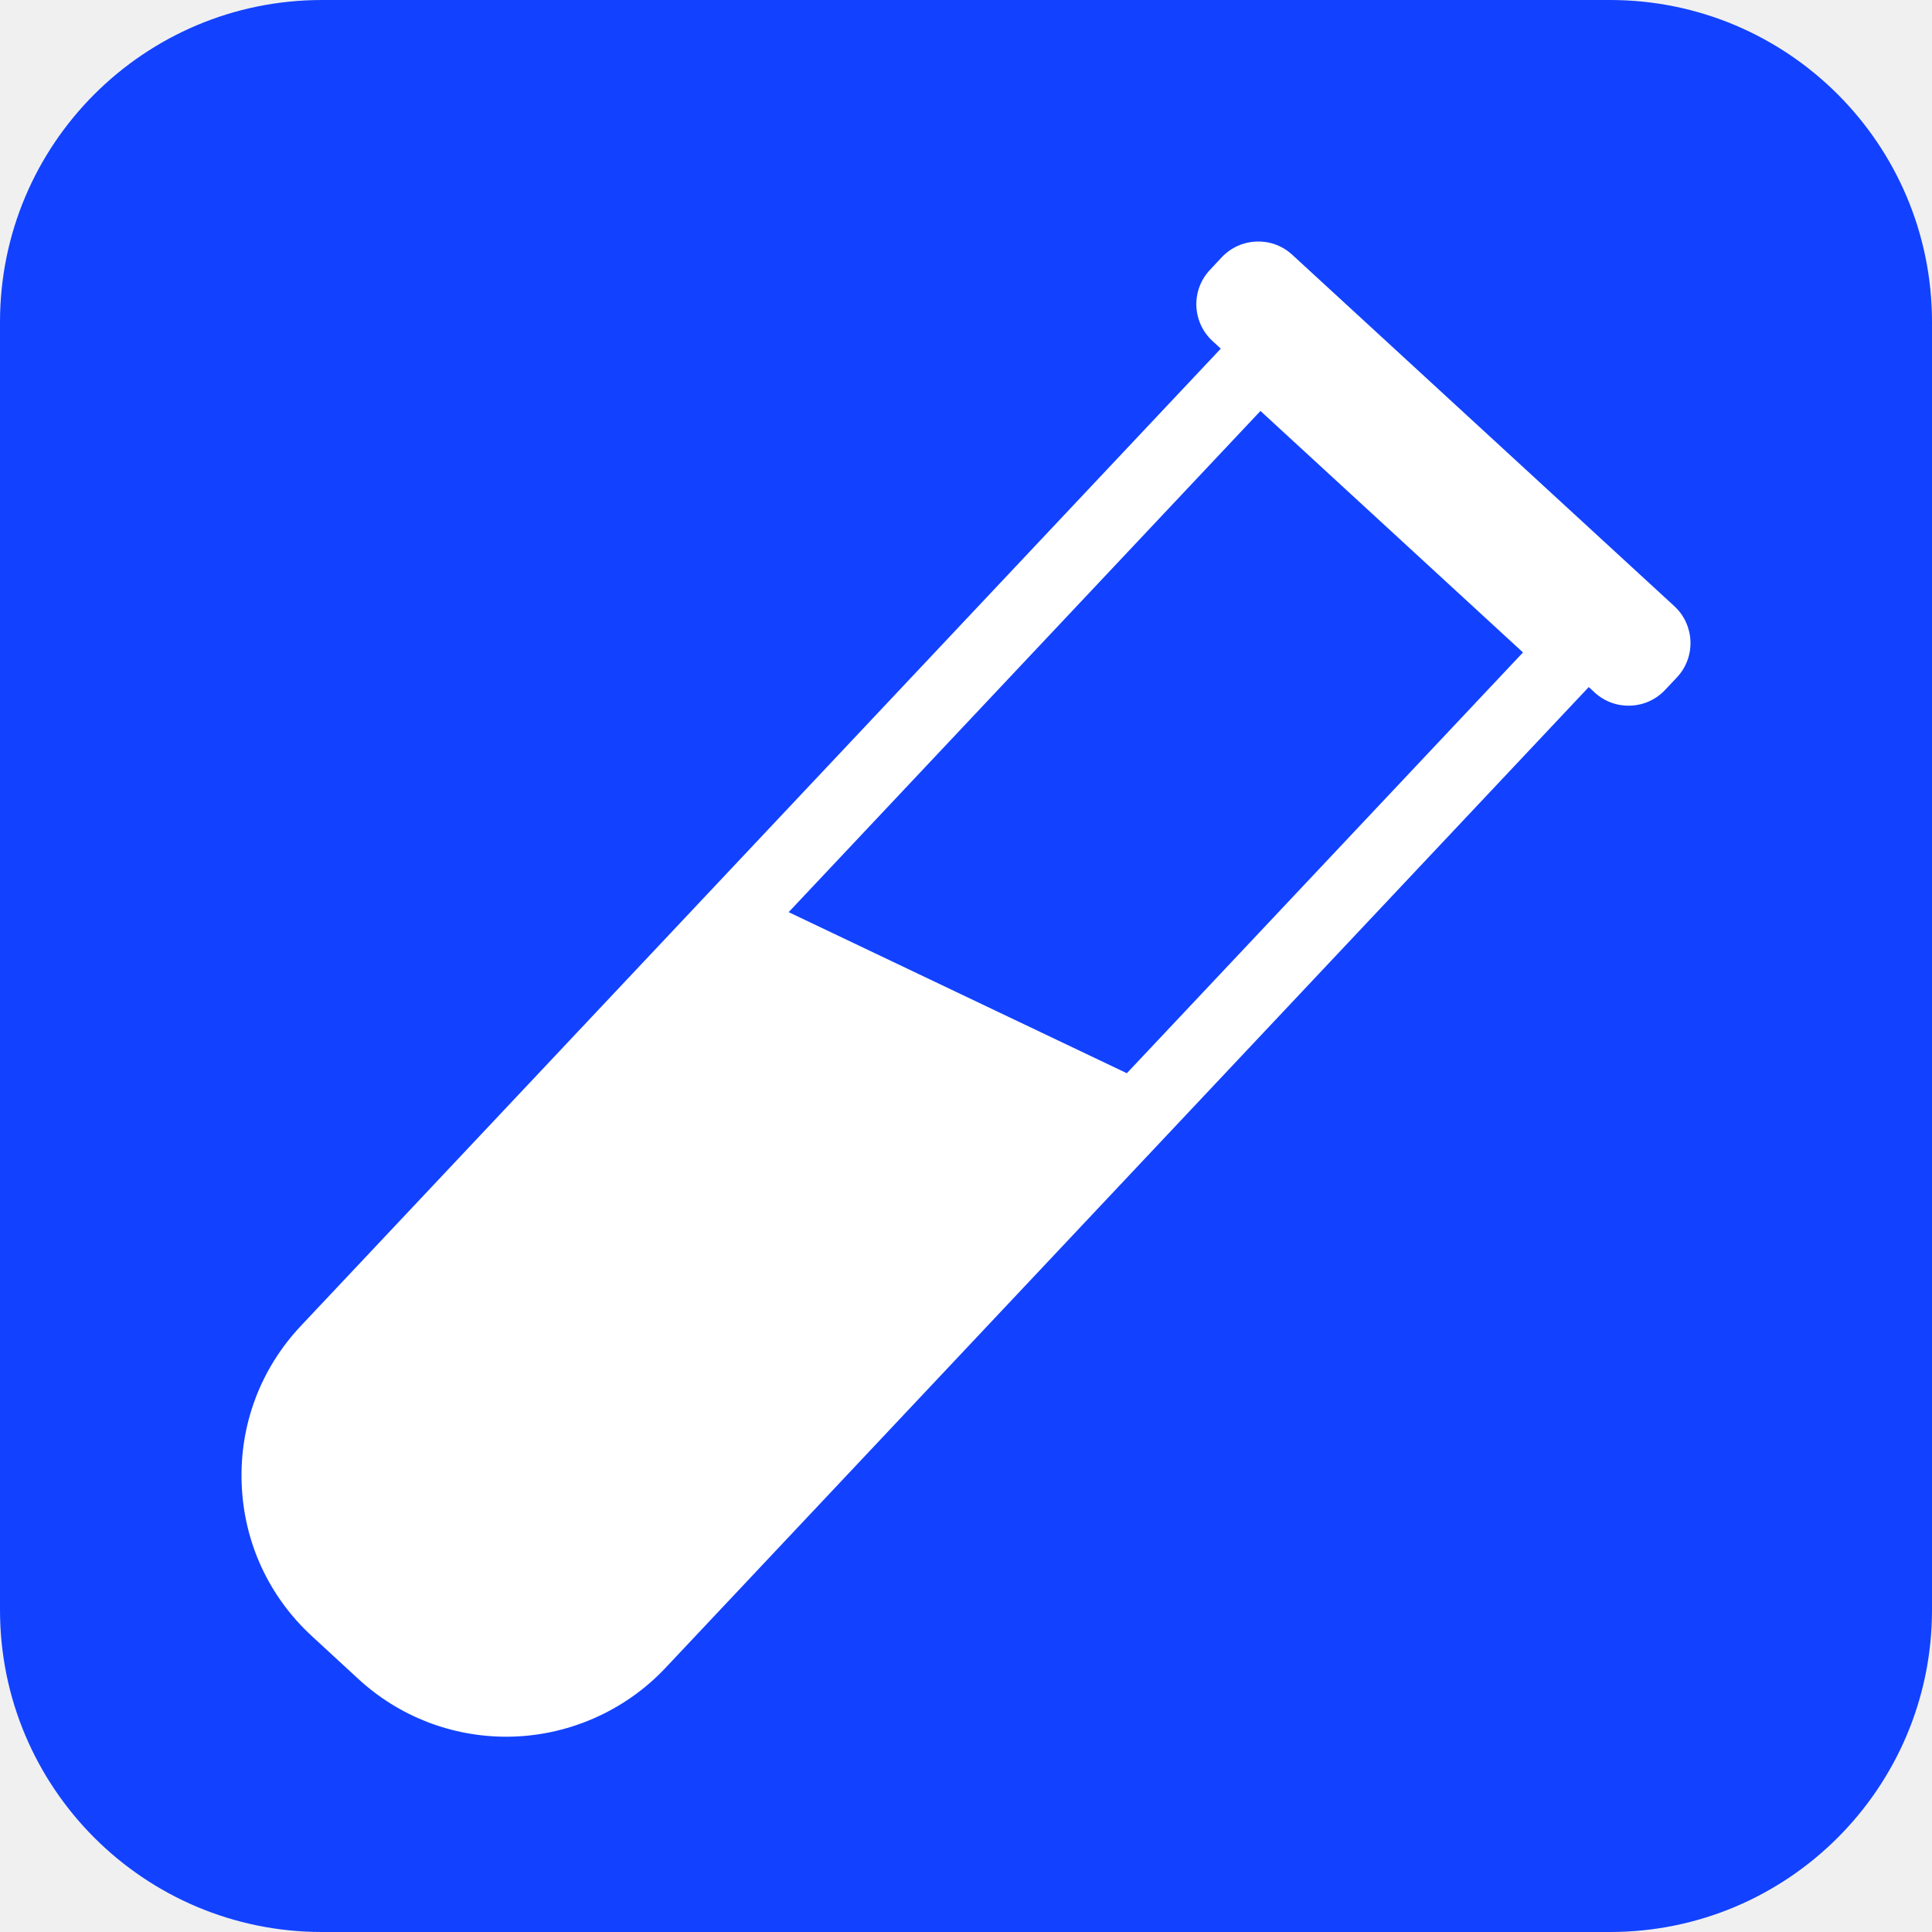
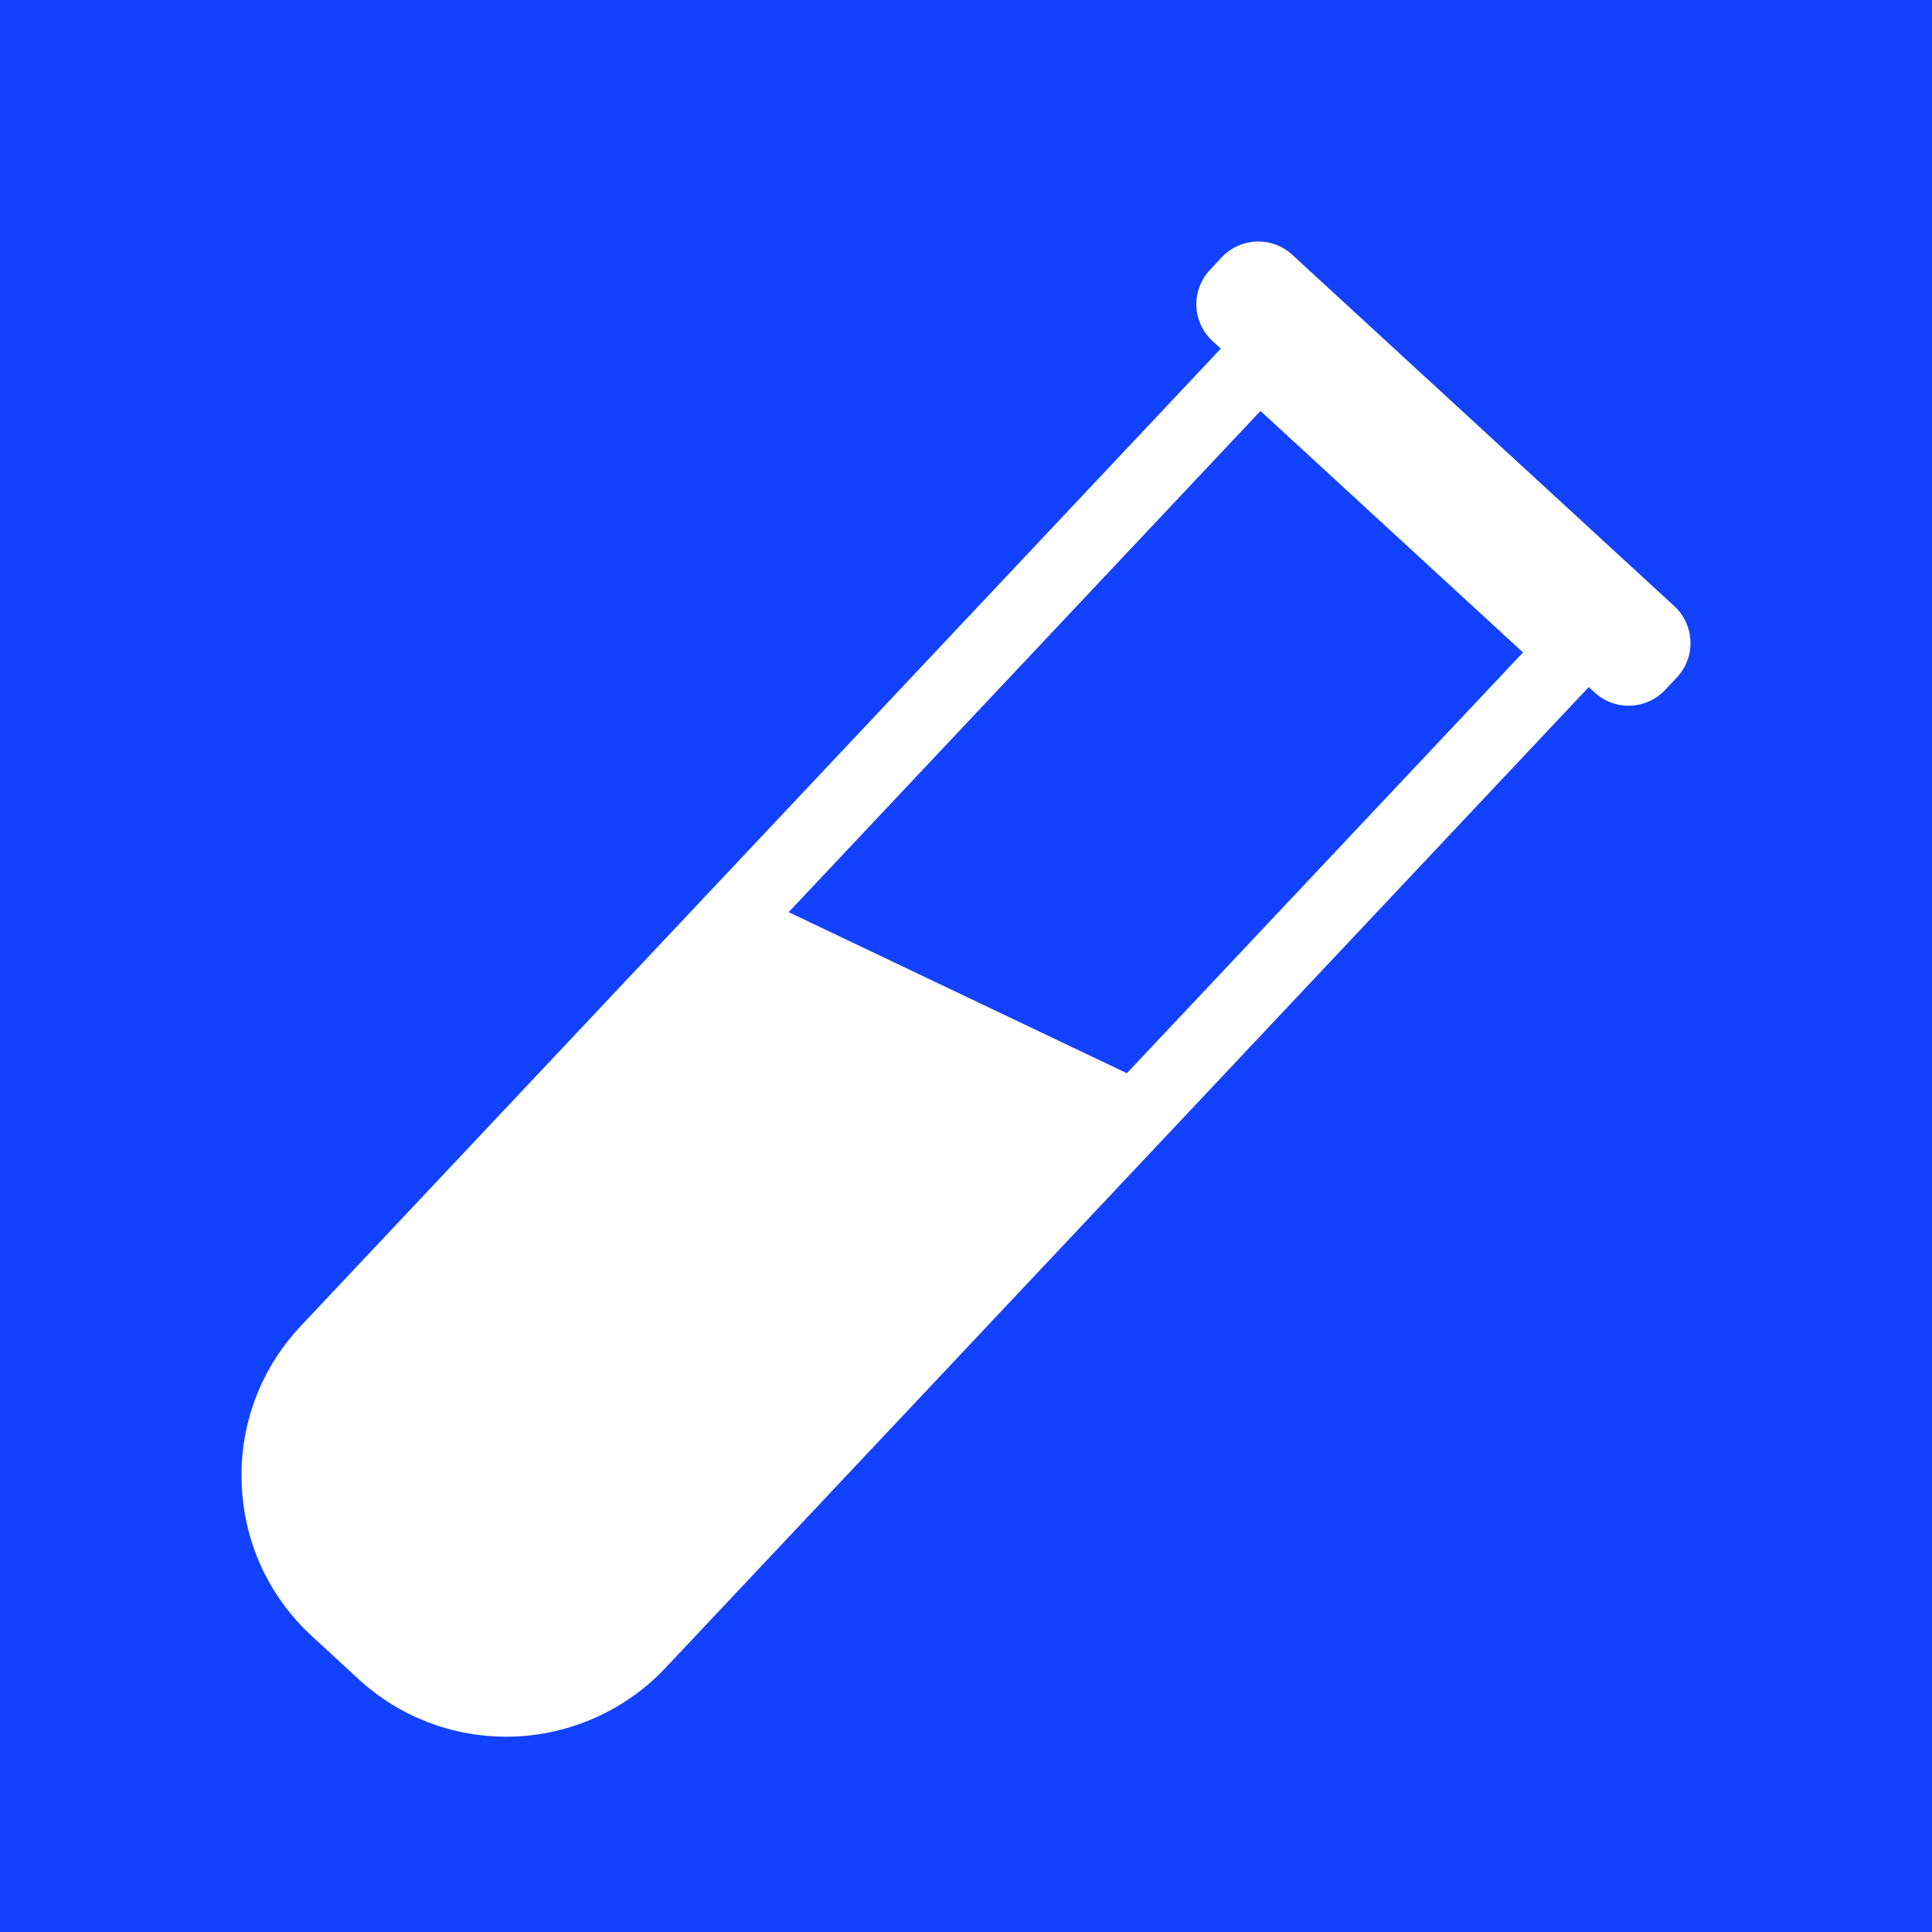
<svg xmlns="http://www.w3.org/2000/svg" width="24" height="24" viewBox="0 0 24 24" fill="none">
-   <rect width="24" height="24" rx="4" fill="#1242FF" />
+   <rect width="24" height="24" fill="#1242FF" />
  <path d="M20.799 7.53L16.052 3.164C15.801 2.933 15.411 2.948 15.177 3.196L15.031 3.352C14.793 3.604 14.807 4.002 15.063 4.237L15.165 4.331L3.738 16.47C3.237 17.002 2.975 17.698 3.002 18.428C3.028 19.158 3.339 19.833 3.877 20.327L4.453 20.858C4.955 21.32 5.607 21.574 6.289 21.574C7.035 21.574 7.755 21.263 8.266 20.72L19.736 8.535L19.809 8.602C20.06 8.833 20.45 8.819 20.684 8.571L20.831 8.415C21.068 8.163 21.054 7.765 20.799 7.53ZM13.998 13.332L9.797 11.331L15.658 5.105L18.919 8.105L13.998 13.332Z" fill="white" />
</svg>
